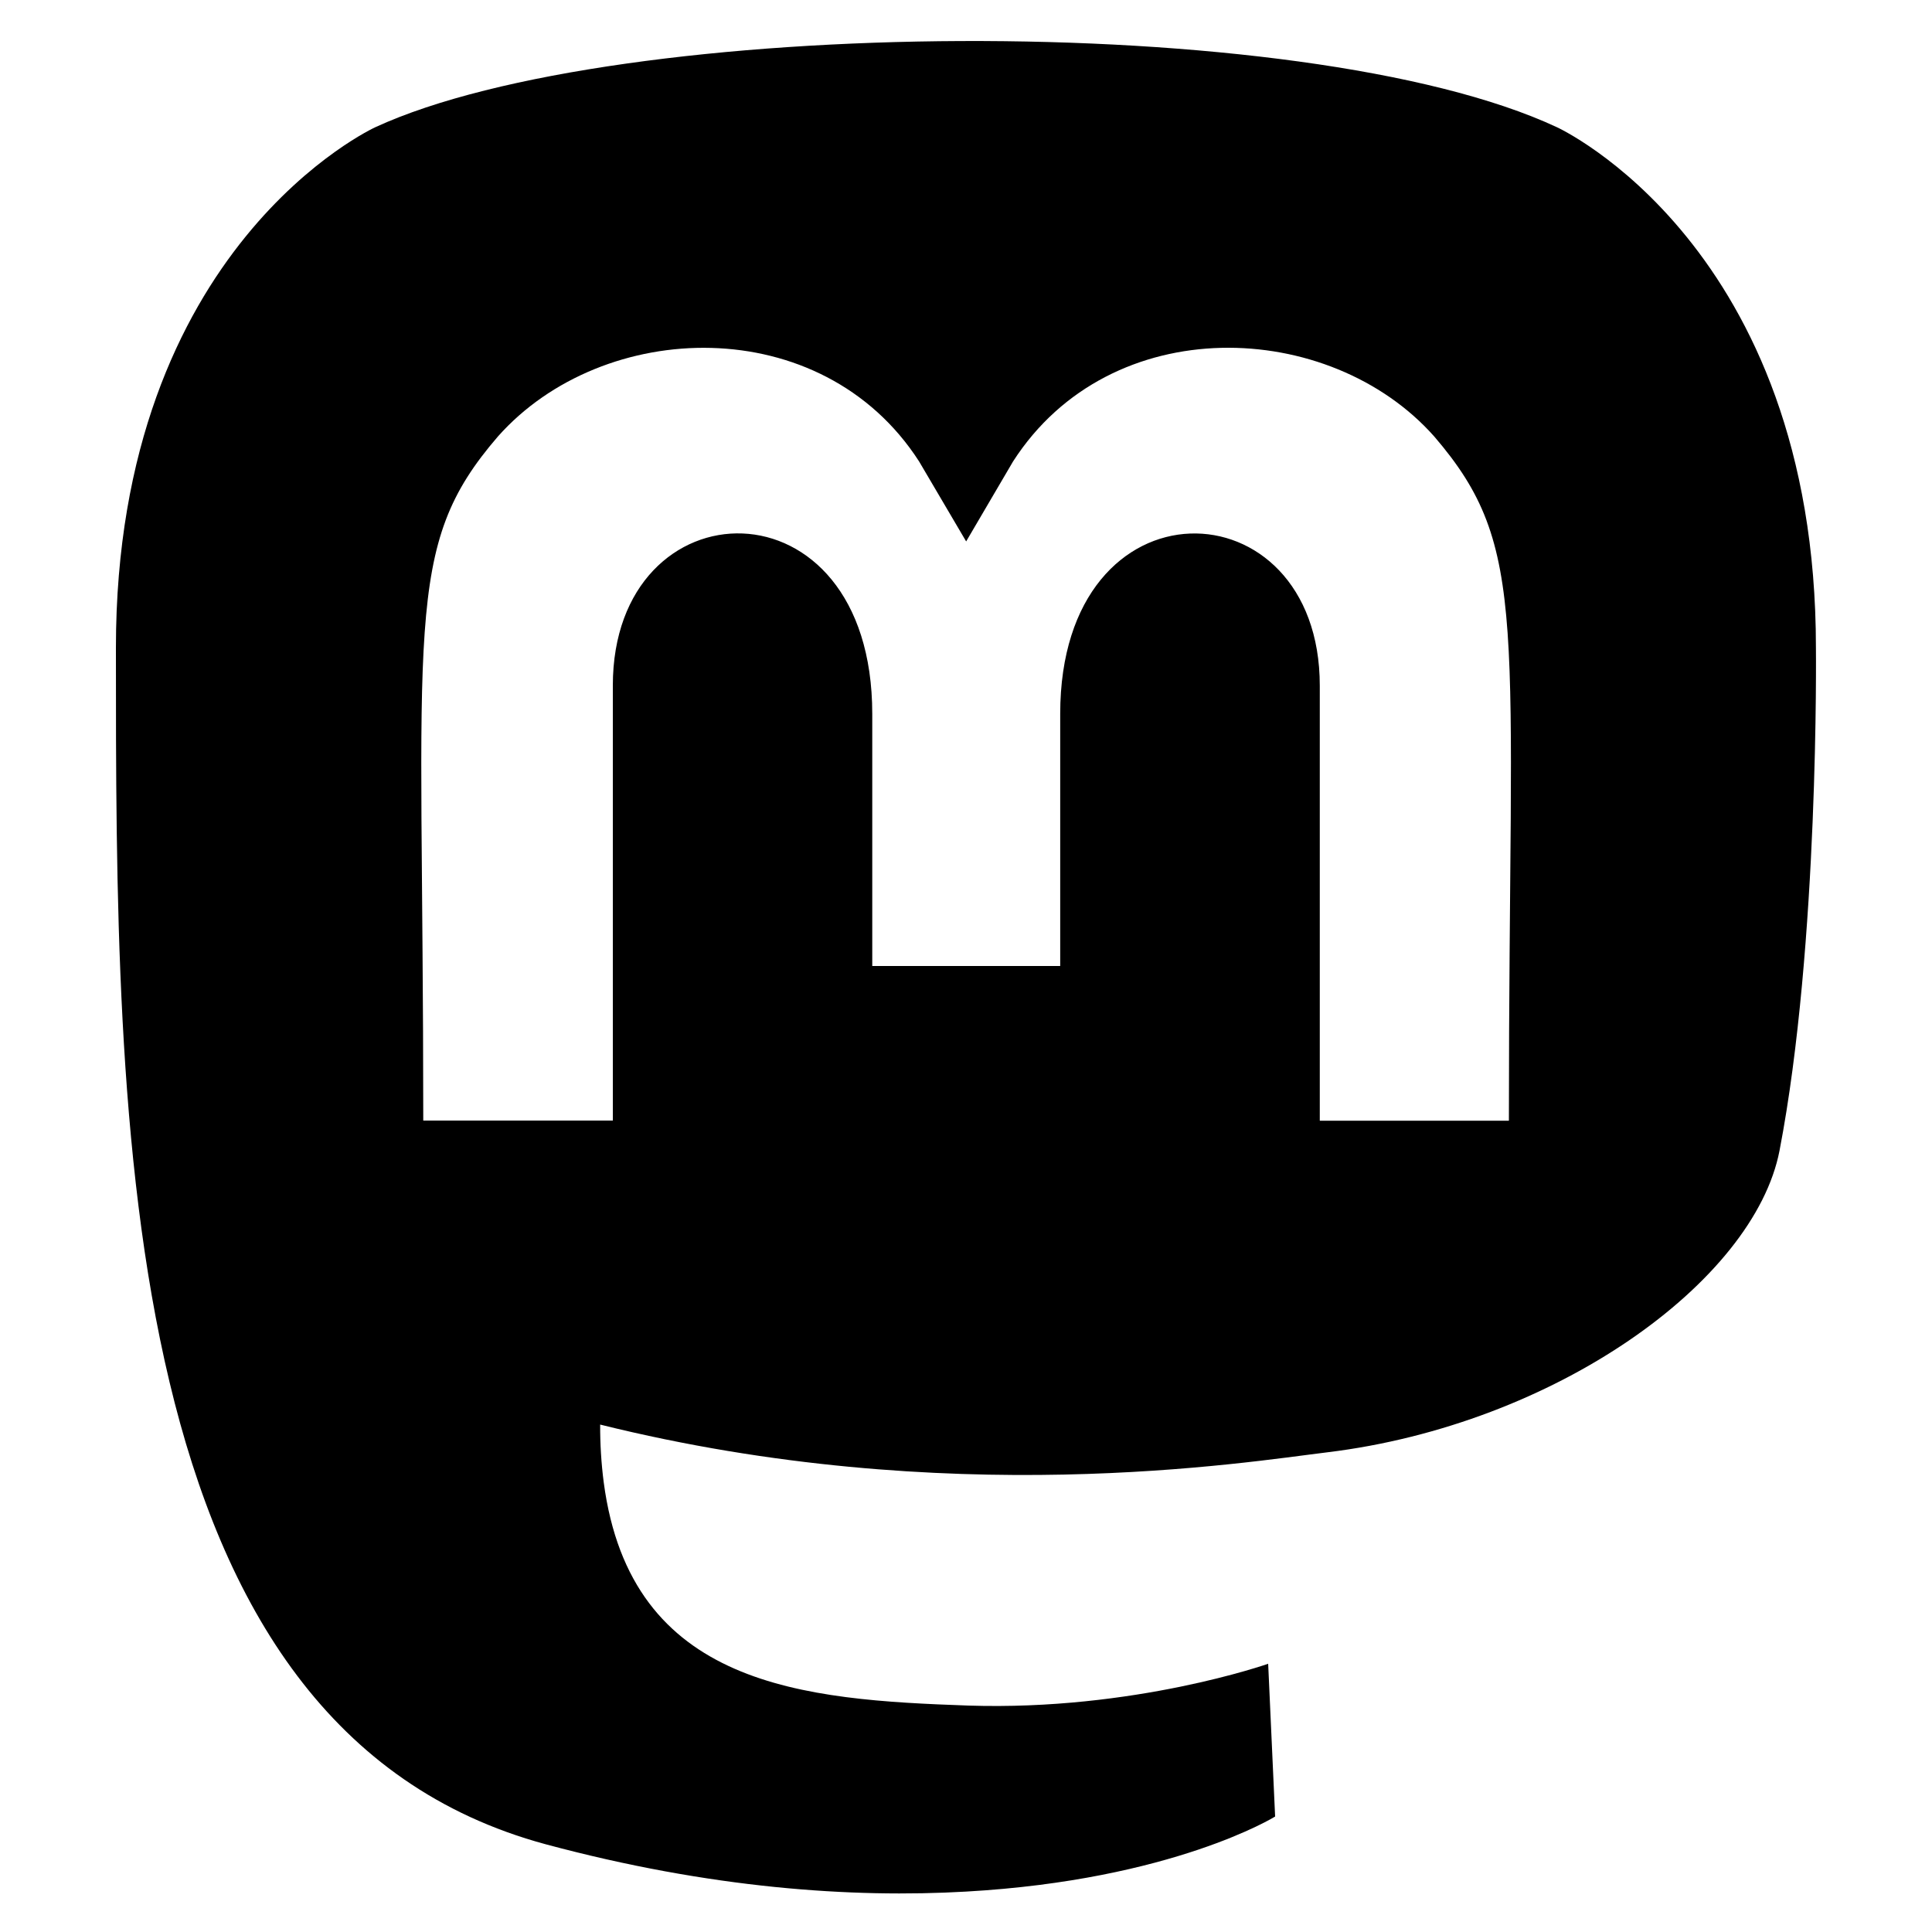
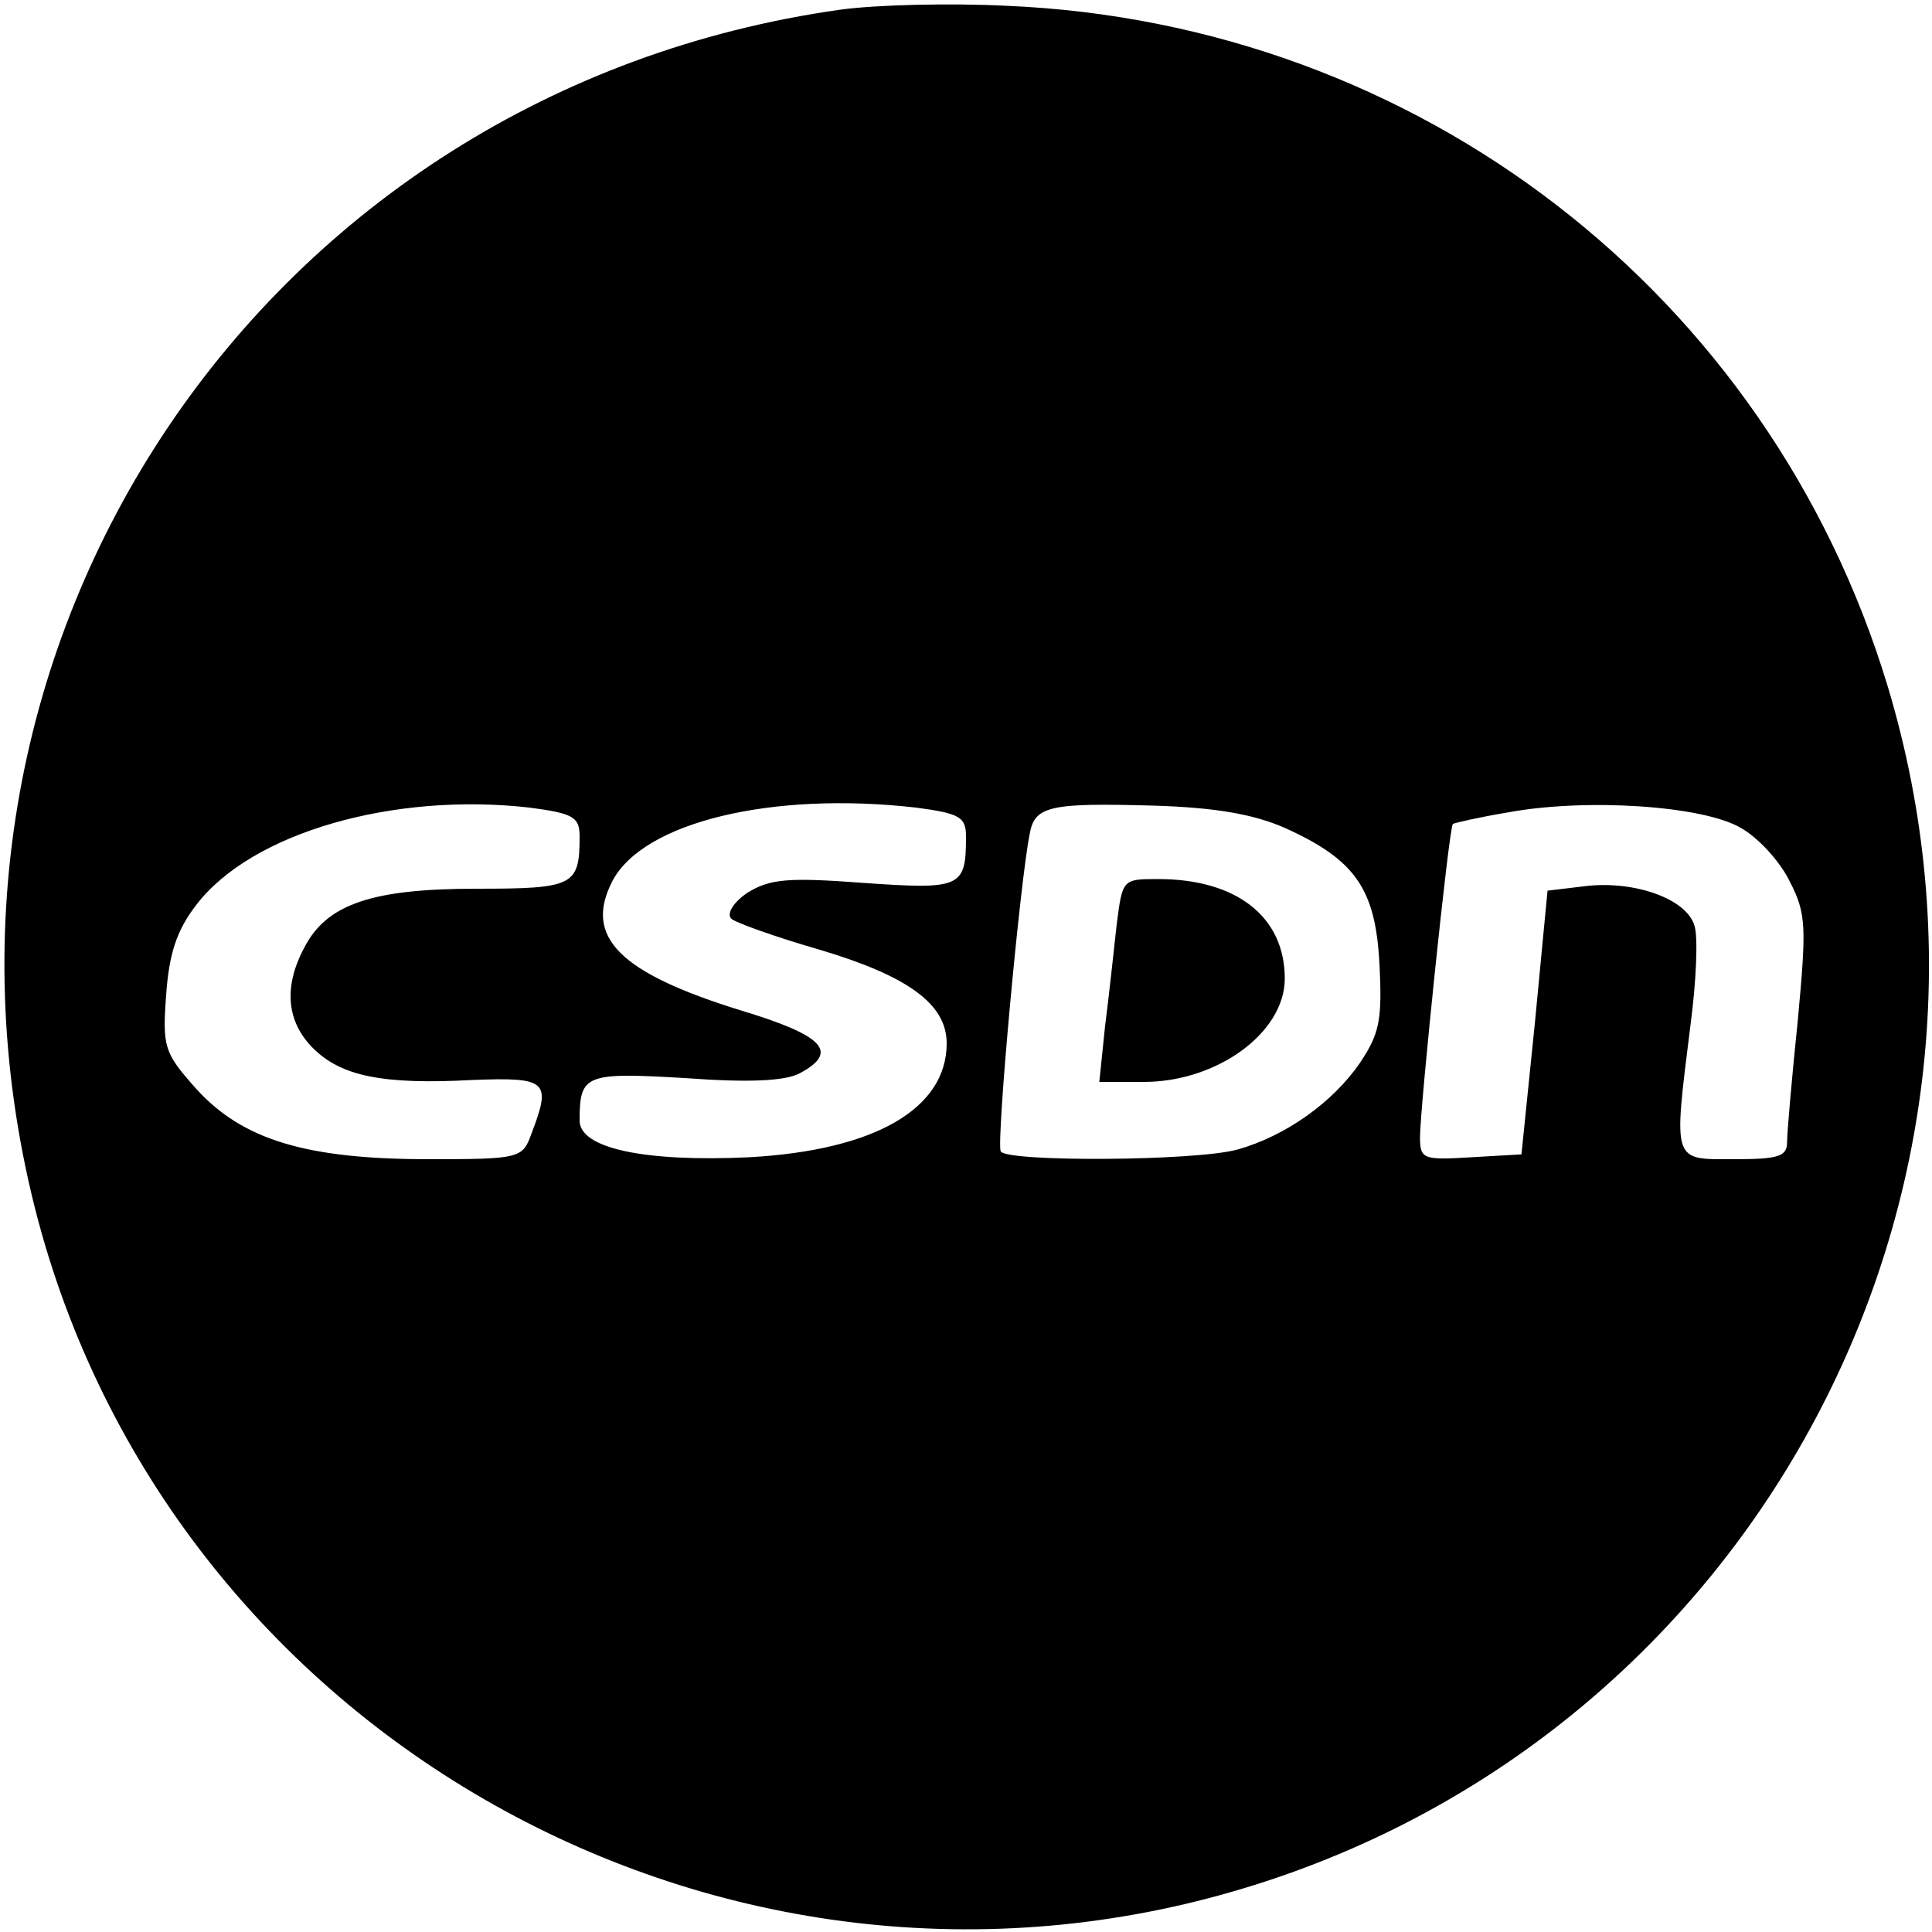
- <svg xmlns="http://www.w3.org/2000/svg" viewBox="3.5 3.5 25 25">
-   <path d="M 15.938 4.031 C 12.917 4.043 9.918 4.427 8.357 5.146 C 8.357 5.146 5 6.675 5 11.881 C 5 18.078 4.995 25.86 10.562 27.365 C 12.694 27.938 14.528 28.062 16.002 27.977 C 18.677 27.826 20 27.006 20 27.006 L 19.91 25.029 C 19.91 25.029 18.176 25.64 16.029 25.57 C 13.902 25.495 11.662 25.336 11.312 22.68 C 11.28 22.433 11.265 22.183 11.266 21.934 C 15.773 23.053 19.616 22.421 20.674 22.293 C 23.628 21.934 26.199 20.082 26.527 18.389 C 27.041 15.721 26.998 11.881 26.998 11.881 C 26.998 6.675 23.646 5.146 23.646 5.146 C 22.001 4.378 18.958 4.019 15.938 4.031 z M 12.705 8.002 C 13.74 8.03 14.763 8.493 15.393 9.471 L 16.002 10.506 L 16.609 9.471 C 17.874 7.504 20.71 7.626 22.059 9.148 C 23.303 10.596 23.025 11.531 23.025 18 L 23.025 18.002 L 20.578 18.002 L 20.578 12.373 C 20.578 9.738 17.219 9.636 17.219 12.738 L 17.219 16 L 14.787 16 L 14.787 12.738 C 14.787 9.636 11.43 9.736 11.43 12.371 L 11.43 18 L 8.977 18 C 8.977 11.526 8.704 10.585 9.943 9.148 C 10.623 8.382 11.67 7.974 12.705 8.002 z" />
+ <svg xmlns="http://www.w3.org/2000/svg" version="1.0" width="200pt" height="200pt" viewBox="0 0 200 200" preserveAspectRatio="xMidYMid meet">
+   <g transform="translate(0,200) scale(0.1,-0.1)" fill="#000000" stroke="none">
+     <path d="M870 1990 c-597 -84 -981 -655 -834 -1240 138 -546 713 -869 1254 -704 526 160 823 717 664 1244 -123 406 -486 686 -912 704 -59 3 -136 1 -172 -4z m-322 -826 c46 -6 52 -10 52 -30 0 -51 -6 -54 -107 -54 -108 0 -155 -16 -178 -61 -22 -41 -18 -77 9 -104 29 -29 72 -38 165 -33 78 3 82 -1 61 -56 -9 -25 -12 -26 -106 -26 -127 0 -193 20 -241 73 -33 37 -35 43 -31 97 3 43 11 67 31 93 57 75 204 117 345 101z m400 0 c46 -6 52 -10 52 -30 0 -53 -5 -55 -106 -48 -79 6 -97 4 -120 -10 -15 -10 -22 -22 -17 -27 4 -4 46 -19 91 -32 91 -27 132 -56 132 -97 0 -68 -75 -111 -205 -118 -107 -5 -175 9 -175 38 0 48 6 50 109 44 67 -5 104 -3 119 5 41 22 25 39 -61 65 -126 39 -163 76 -133 134 32 61 165 93 314 76z m382 -21 c73 -33 94 -63 98 -141 3 -58 0 -72 -20 -102 -28 -41 -77 -76 -127 -90 -43 -12 -238 -13 -245 -2 -5 8 20 281 30 329 5 29 22 32 129 29 64 -2 103 -9 135 -23z m472 0 c18 -10 41 -35 51 -56 17 -33 17 -47 8 -144 -6 -58 -11 -115 -11 -125 0 -15 -8 -18 -55 -18 -64 0 -63 -5 -45 139 6 45 8 92 4 103 -8 27 -60 46 -110 41 l-42 -5 -13 -136 -14 -137 -52 -3 c-50 -3 -53 -2 -53 21 0 30 30 321 34 324 1 1 27 7 57 12 81 15 202 7 241 -16z" />
+     <path d="M1156 1043 c-3 -27 -8 -74 -12 -105 l-6 -58 46 0 c76 0 146 51 146 107 0 64 -50 103 -131 103 -37 0 -37 0 -43 -47z" />
+   </g>
</svg>
